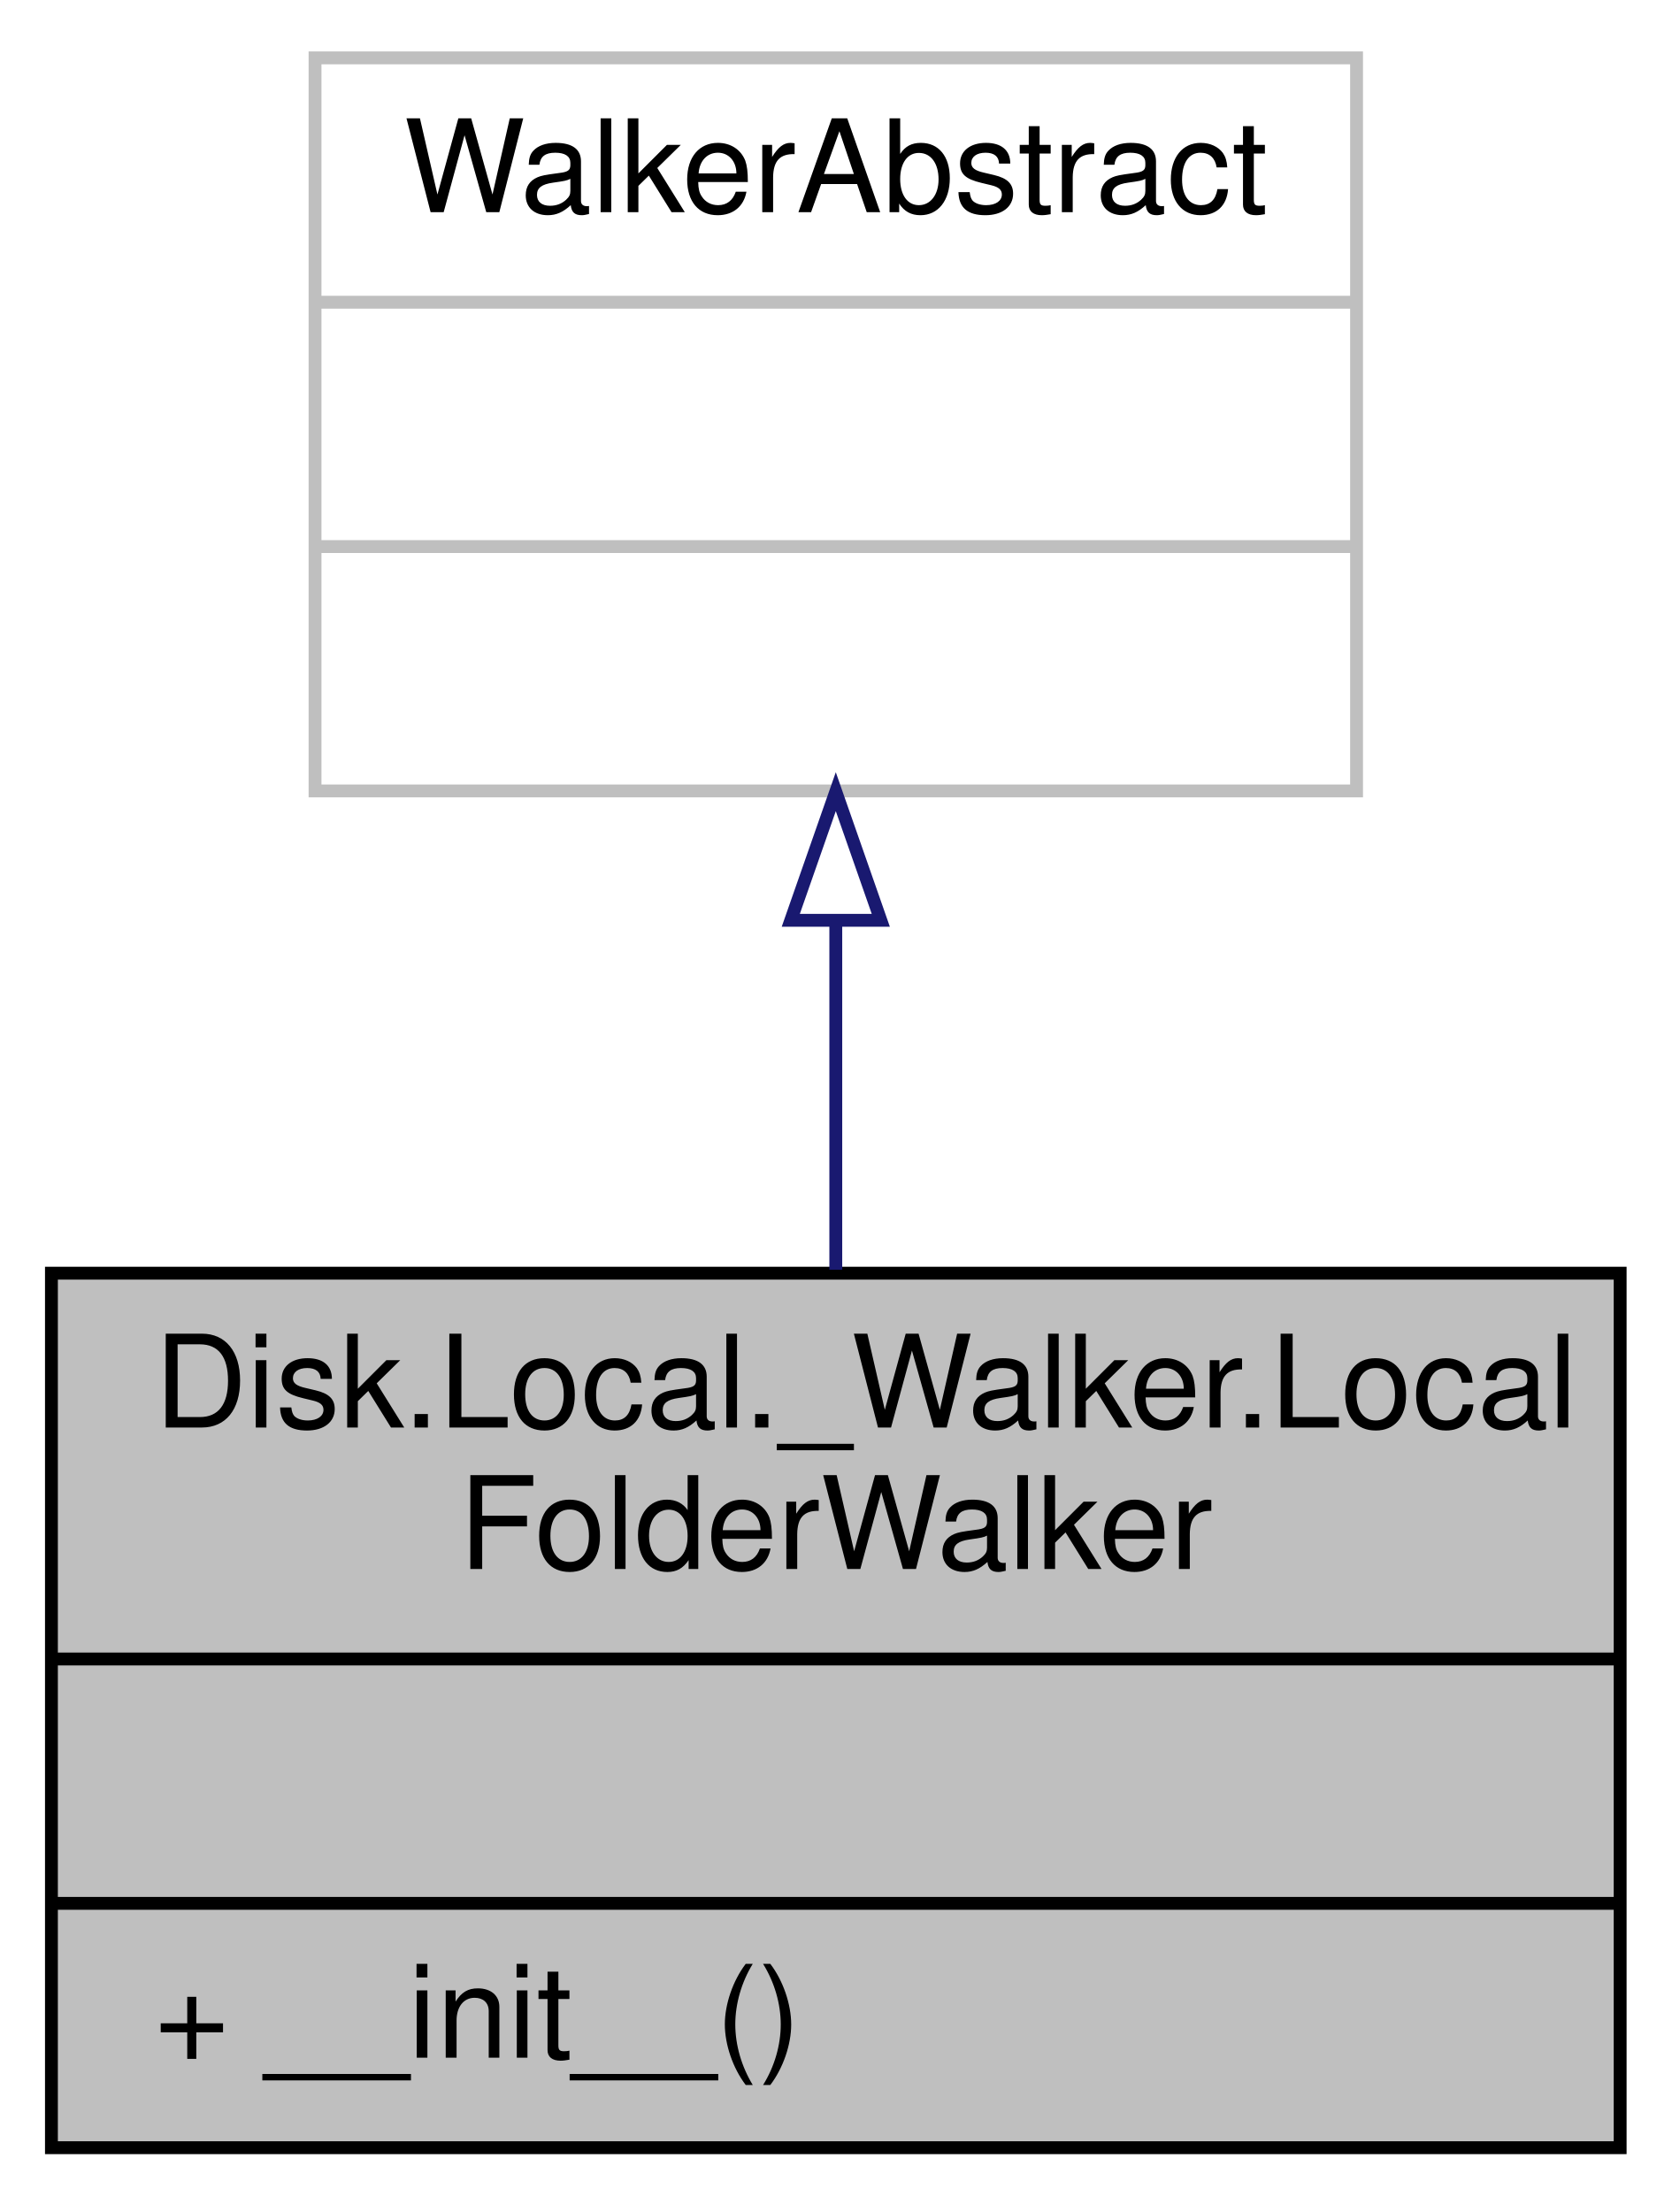
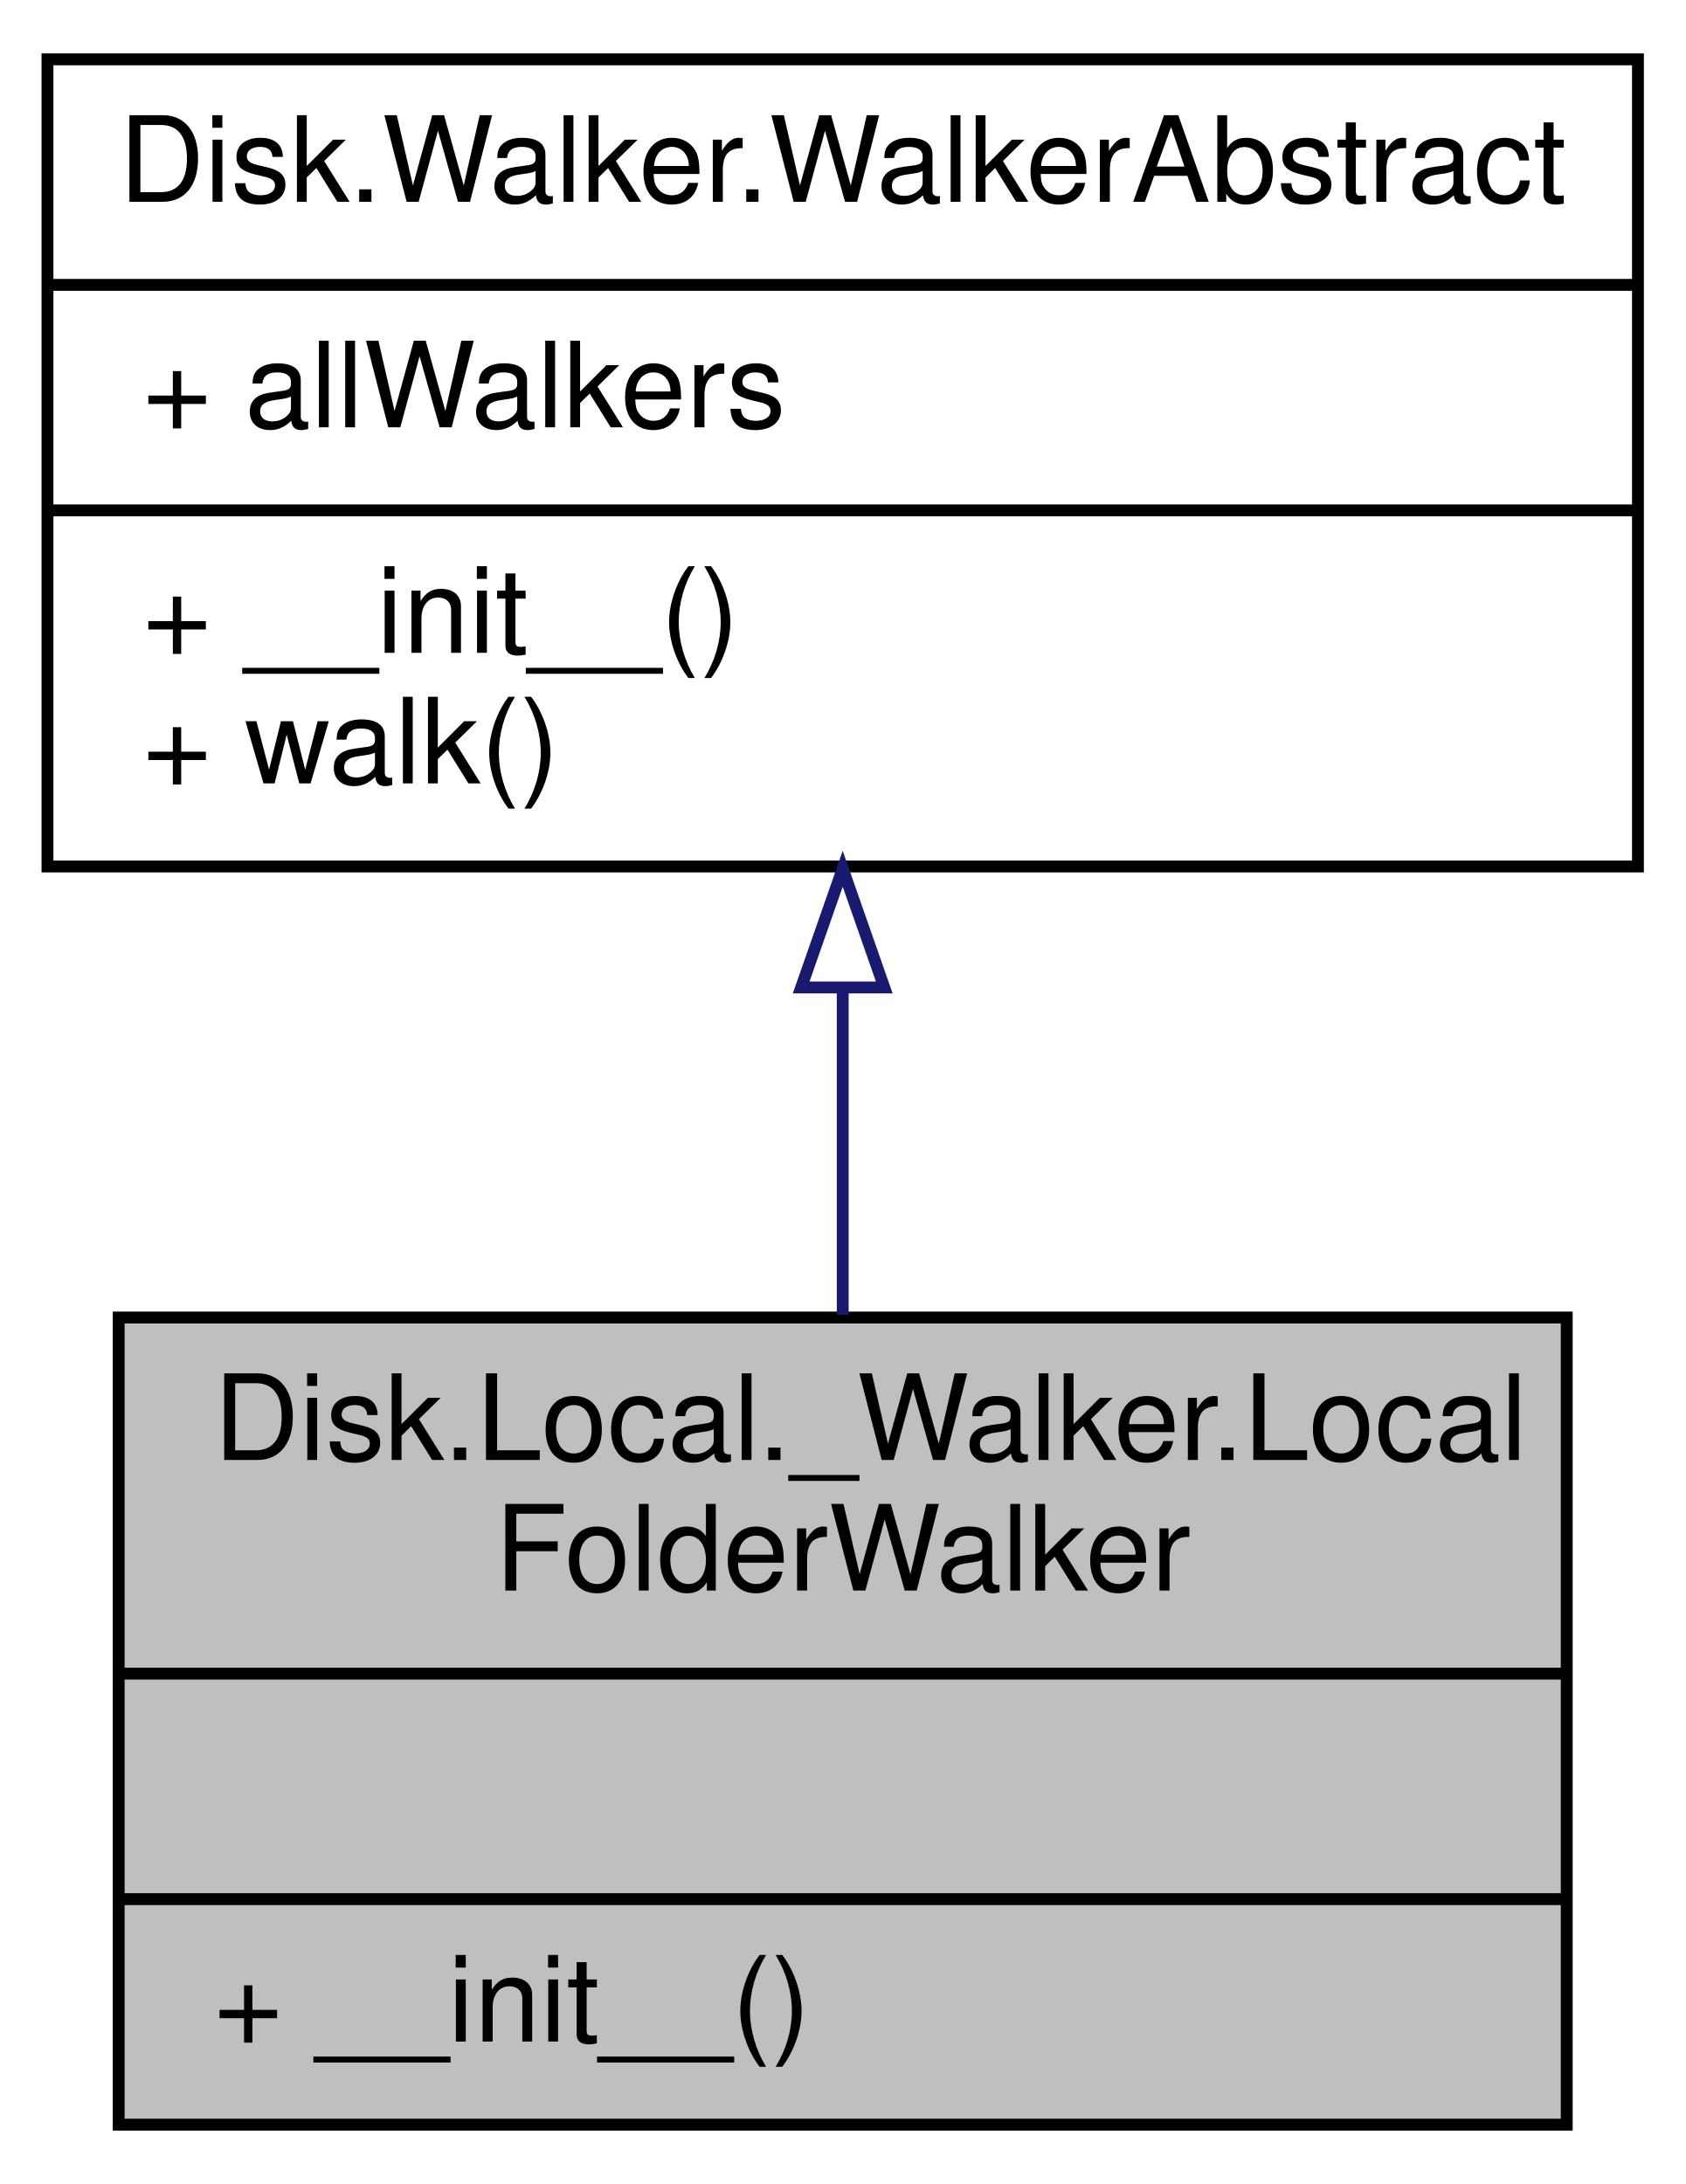
- <svg xmlns="http://www.w3.org/2000/svg" width="130pt" height="172pt" viewBox="0.00 0.00 130.00 172.00">
-   <g id="graph1" class="graph" transform="scale(1 1) rotate(0) translate(4 168)">
+ <svg xmlns="http://www.w3.org/2000/svg" xmlns:xlink="http://www.w3.org/1999/xlink" width="142pt" height="184pt" viewBox="0.00 0.00 142.00 184.00">
+   <g id="graph1" class="graph" transform="scale(1 1) rotate(0) translate(4 180)">
    <g id="node1" class="node">
-       <polygon fill="#bfbfbf" stroke="black" points="0,-1 0,-69 122,-69 122,-1 0,-1" />
-       <text text-anchor="start" x="8" y="-57" font-family="Helvetica,sans-Serif" font-size="10.00">Disk.Local._Walker.Local</text>
-       <text text-anchor="middle" x="61" y="-46" font-family="Helvetica,sans-Serif" font-size="10.00">FolderWalker</text>
-       <polyline fill="none" stroke="black" points="0,-39 122,-39 " />
-       <text text-anchor="middle" x="61" y="-27" font-family="Helvetica,sans-Serif" font-size="10.00"> </text>
-       <polyline fill="none" stroke="black" points="0,-20 122,-20 " />
-       <text text-anchor="start" x="8" y="-8" font-family="Helvetica,sans-Serif" font-size="10.00">+ __init__()</text>
+       <polygon fill="#bfbfbf" stroke="black" points="6,-1 6,-69 128,-69 128,-1 6,-1" />
+       <text text-anchor="start" x="14" y="-57" font-family="Helvetica,sans-Serif" font-size="10.00">Disk.Local._Walker.Local</text>
+       <text text-anchor="middle" x="67" y="-46" font-family="Helvetica,sans-Serif" font-size="10.00">FolderWalker</text>
+       <polyline fill="none" stroke="black" points="6,-39 128,-39 " />
+       <text text-anchor="middle" x="67" y="-27" font-family="Helvetica,sans-Serif" font-size="10.00"> </text>
+       <polyline fill="none" stroke="black" points="6,-20 128,-20 " />
+       <text text-anchor="start" x="14" y="-8" font-family="Helvetica,sans-Serif" font-size="10.00">+ __init__()</text>
    </g>
    <g id="node2" class="node">
-       <polygon fill="none" stroke="#bfbfbf" points="20.5,-106.5 20.5,-163.5 101.5,-163.5 101.5,-106.5 20.5,-106.5" />
-       <text text-anchor="middle" x="61" y="-151.5" font-family="Helvetica,sans-Serif" font-size="10.00">WalkerAbstract</text>
-       <polyline fill="none" stroke="#bfbfbf" points="20.5,-144.5 101.5,-144.5 " />
-       <text text-anchor="middle" x="61" y="-132.5" font-family="Helvetica,sans-Serif" font-size="10.00"> </text>
-       <polyline fill="none" stroke="#bfbfbf" points="20.5,-125.5 101.5,-125.5 " />
-       <text text-anchor="middle" x="61" y="-113.5" font-family="Helvetica,sans-Serif" font-size="10.00"> </text>
+       <a xlink:href="class_disk_1_1_walker_1_1_walker_abstract.html" target="_top" xlink:title="Gets a list of files and/or folders in a folder.">
+         <polygon fill="none" stroke="black" points="0,-107 0,-175 134,-175 134,-107 0,-107" />
+         <text text-anchor="middle" x="67" y="-163" font-family="Helvetica,sans-Serif" font-size="10.00">Disk.Walker.WalkerAbstract</text>
+         <polyline fill="none" stroke="black" points="0,-156 134,-156 " />
+         <text text-anchor="start" x="8" y="-144" font-family="Helvetica,sans-Serif" font-size="10.00">+ allWalkers</text>
+         <polyline fill="none" stroke="black" points="0,-137 134,-137 " />
+         <text text-anchor="start" x="8" y="-125" font-family="Helvetica,sans-Serif" font-size="10.00">+ __init__()</text>
+         <text text-anchor="start" x="8" y="-114" font-family="Helvetica,sans-Serif" font-size="10.00">+ walk()</text>
+       </a>
    </g>
    <g id="edge2" class="edge">
-       <path fill="none" stroke="midnightblue" d="M61,-96.302C61,-87.395 61,-77.961 61,-69.266" />
-       <polygon fill="none" stroke="midnightblue" points="57.5,-96.441 61,-106.441 64.5,-96.441 57.5,-96.441" />
+       <path fill="none" stroke="midnightblue" d="M67,-96.674C67,-87.502 67,-77.961 67,-69.234" />
+       <polygon fill="none" stroke="midnightblue" points="63.5,-96.808 67,-106.808 70.5,-96.808 63.5,-96.808" />
    </g>
  </g>
</svg>
